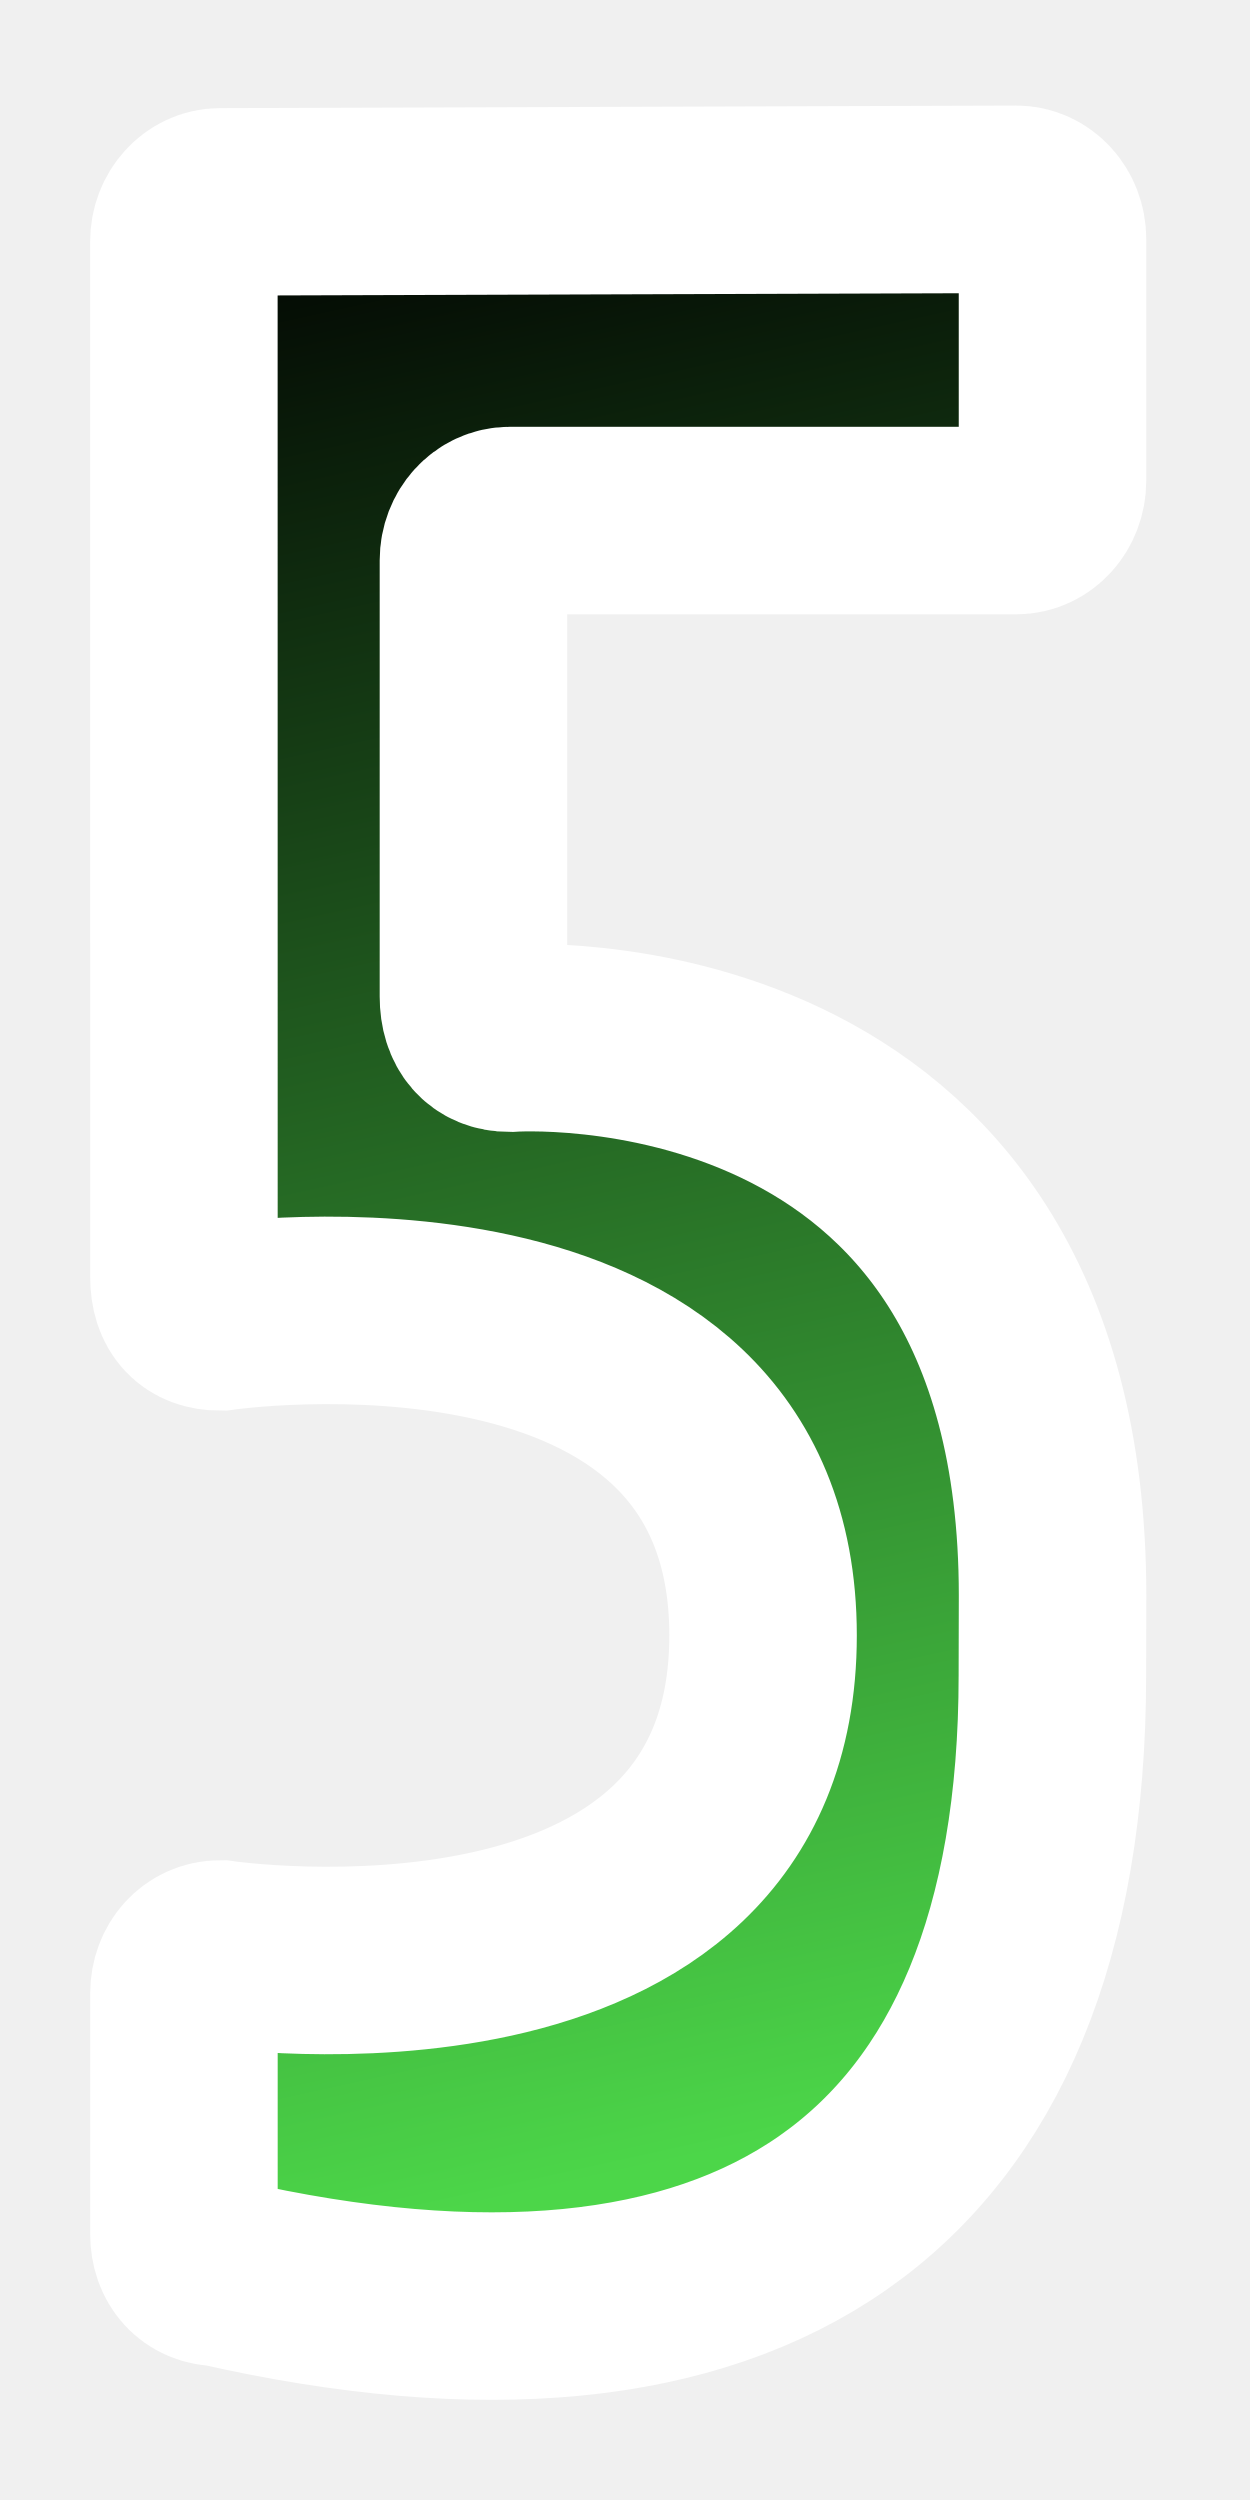
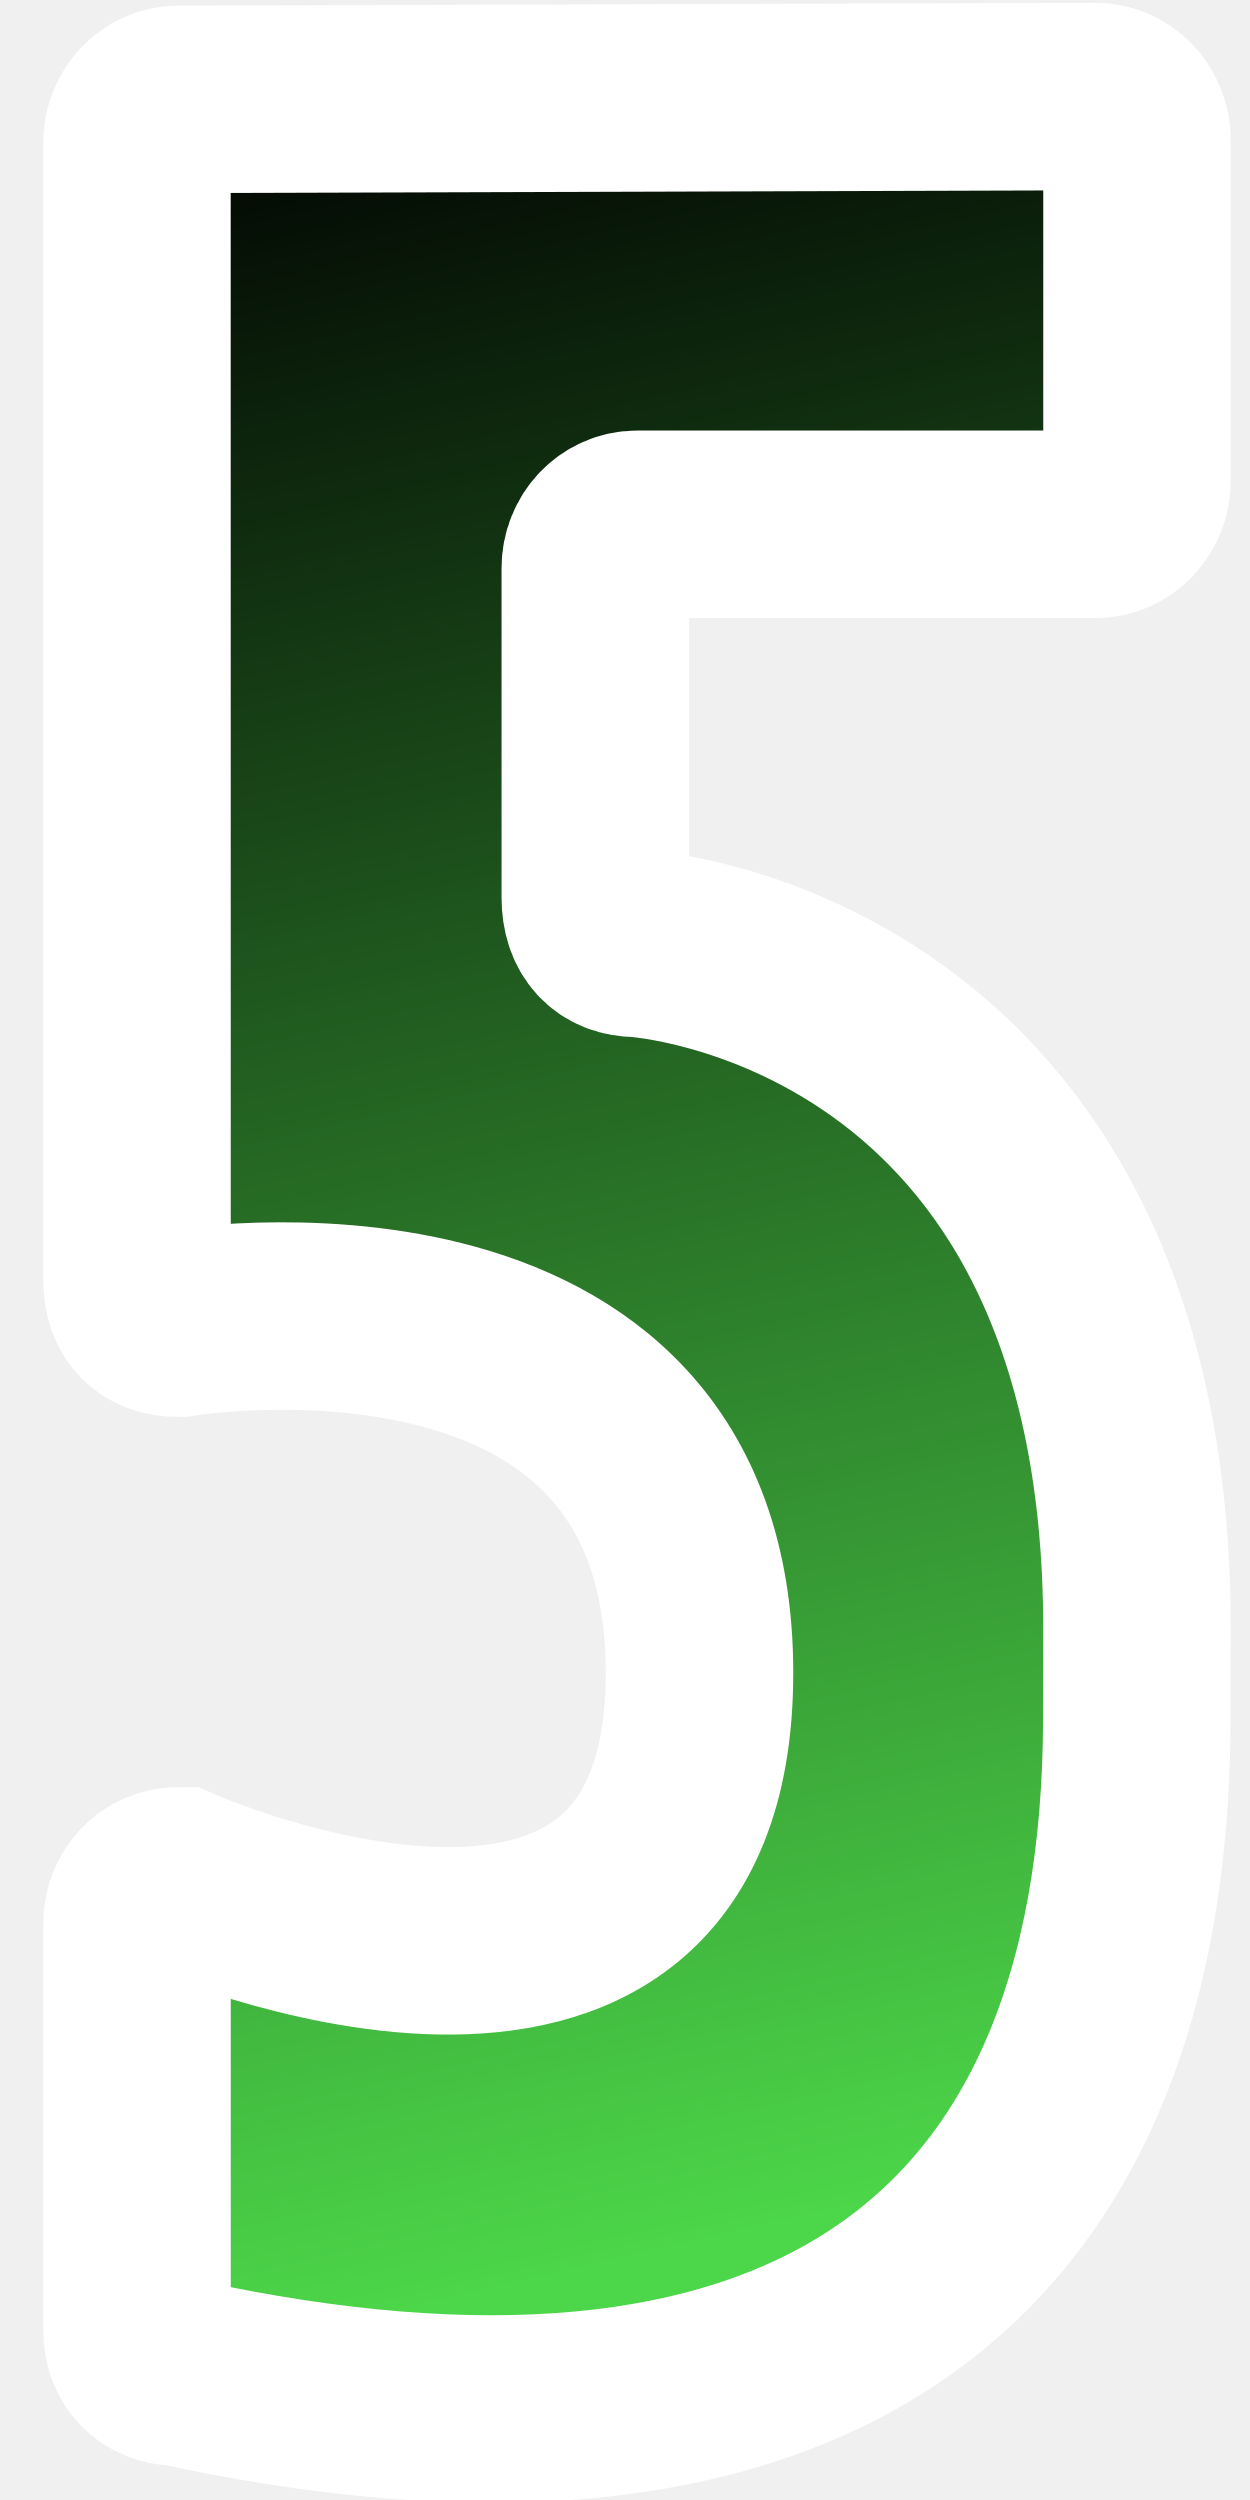
<svg xmlns="http://www.w3.org/2000/svg" width="20" height="40" viewBox="0 0 20 40">
  <defs>
    <clipPath id="clip-1">
      <rect x="0" y="0" width="20" height="40" fill-opacity="0" fill="#000000" stroke="none" stroke-width="1" />
    </clipPath>
-     <linearGradient x1="-1.095" y1="3.976" x2="5.904" y2="35.68" gradientUnits="userSpaceOnUse" id="color-1">
+     <linearGradient x1="-2.457" y1="2.409" x2="5.601" y2="37.208" gradientUnits="userSpaceOnUse" id="color-1">
      <stop offset="0" stop-color="#000000" />
      <stop offset="1" stop-color="#4cd649" />
    </linearGradient>
  </defs>
  <g clip-path="url(#clip-1)" id="num5" fill="none" fill-rule="nonzero" stroke="none" stroke-width="none" stroke-linecap="butt" stroke-linejoin="miter" stroke-miterlimit="10" stroke-dasharray="" stroke-dashoffset="0" font-family="none" font-weight="none" font-size="none" text-anchor="none" style="mix-blend-mode: normal">
    <rect x="0" y="0" width="20" height="40" fill-opacity="0" fill="#000000" stroke="none" stroke-width="1" />
-     <path d="M2.942,3.867c0,-0.351 0.258,-0.636 0.577,-0.637l12.74,-0.041c0.321,-0.001 0.581,0.284 0.581,0.637v3.866c0,0.352 -0.259,0.637 -0.579,0.637h-8.107c-0.32,0 -0.579,0.285 -0.579,0.637v6.979c0,0.421 0.215,0.666 0.579,0.666c0,0 8.687,-0.637 8.687,8.919c0,0.136 -0.003,1.141 -0.003,1.274c0,8.282 -4.923,11.467 -13.316,9.556c-0.364,0 -0.579,-0.263 -0.579,-0.613v-3.854c0,-0.35 0.244,-0.629 0.579,-0.629c0,0 8.687,1.274 8.687,-5.097c0,-6.371 -8.687,-5.097 -8.687,-5.097c-0.364,0 -0.579,-0.213 -0.579,-0.637z" data-paper-data="{&quot;strokeAlign&quot;:&quot;outer&quot;}" fill="url(#color-1)" stroke="#ffffff" stroke-width="3" />
+     <path d="M2.191,2.289c0,-0.385 0.297,-0.698 0.665,-0.699l14.667,-0.045c0.369,-0.001 0.669,0.312 0.669,0.699v5.446c0,0.386 -0.298,0.699 -0.667,0.699h-7.333c-0.368,0 -0.667,0.313 -0.667,0.699v5.275c0,0.462 0.248,0.731 0.667,0.731c0,0 8,0.483 8,10.972c0,0.149 -0.003,1.253 -0.003,1.399c0,9.091 -5.668,12.587 -15.33,10.489c-0.419,0 -0.667,-0.288 -0.667,-0.673v-6.496c0,-0.385 0.281,-0.691 0.667,-0.691c0,0 8.333,3.664 8.333,-3.329c0,-6.993 -8.333,-5.594 -8.333,-5.594c-0.419,0 -0.667,-0.234 -0.667,-0.699z" fill="url(#color-1)" stroke="#ffffff" stroke-width="3" />
  </g>
</svg>
